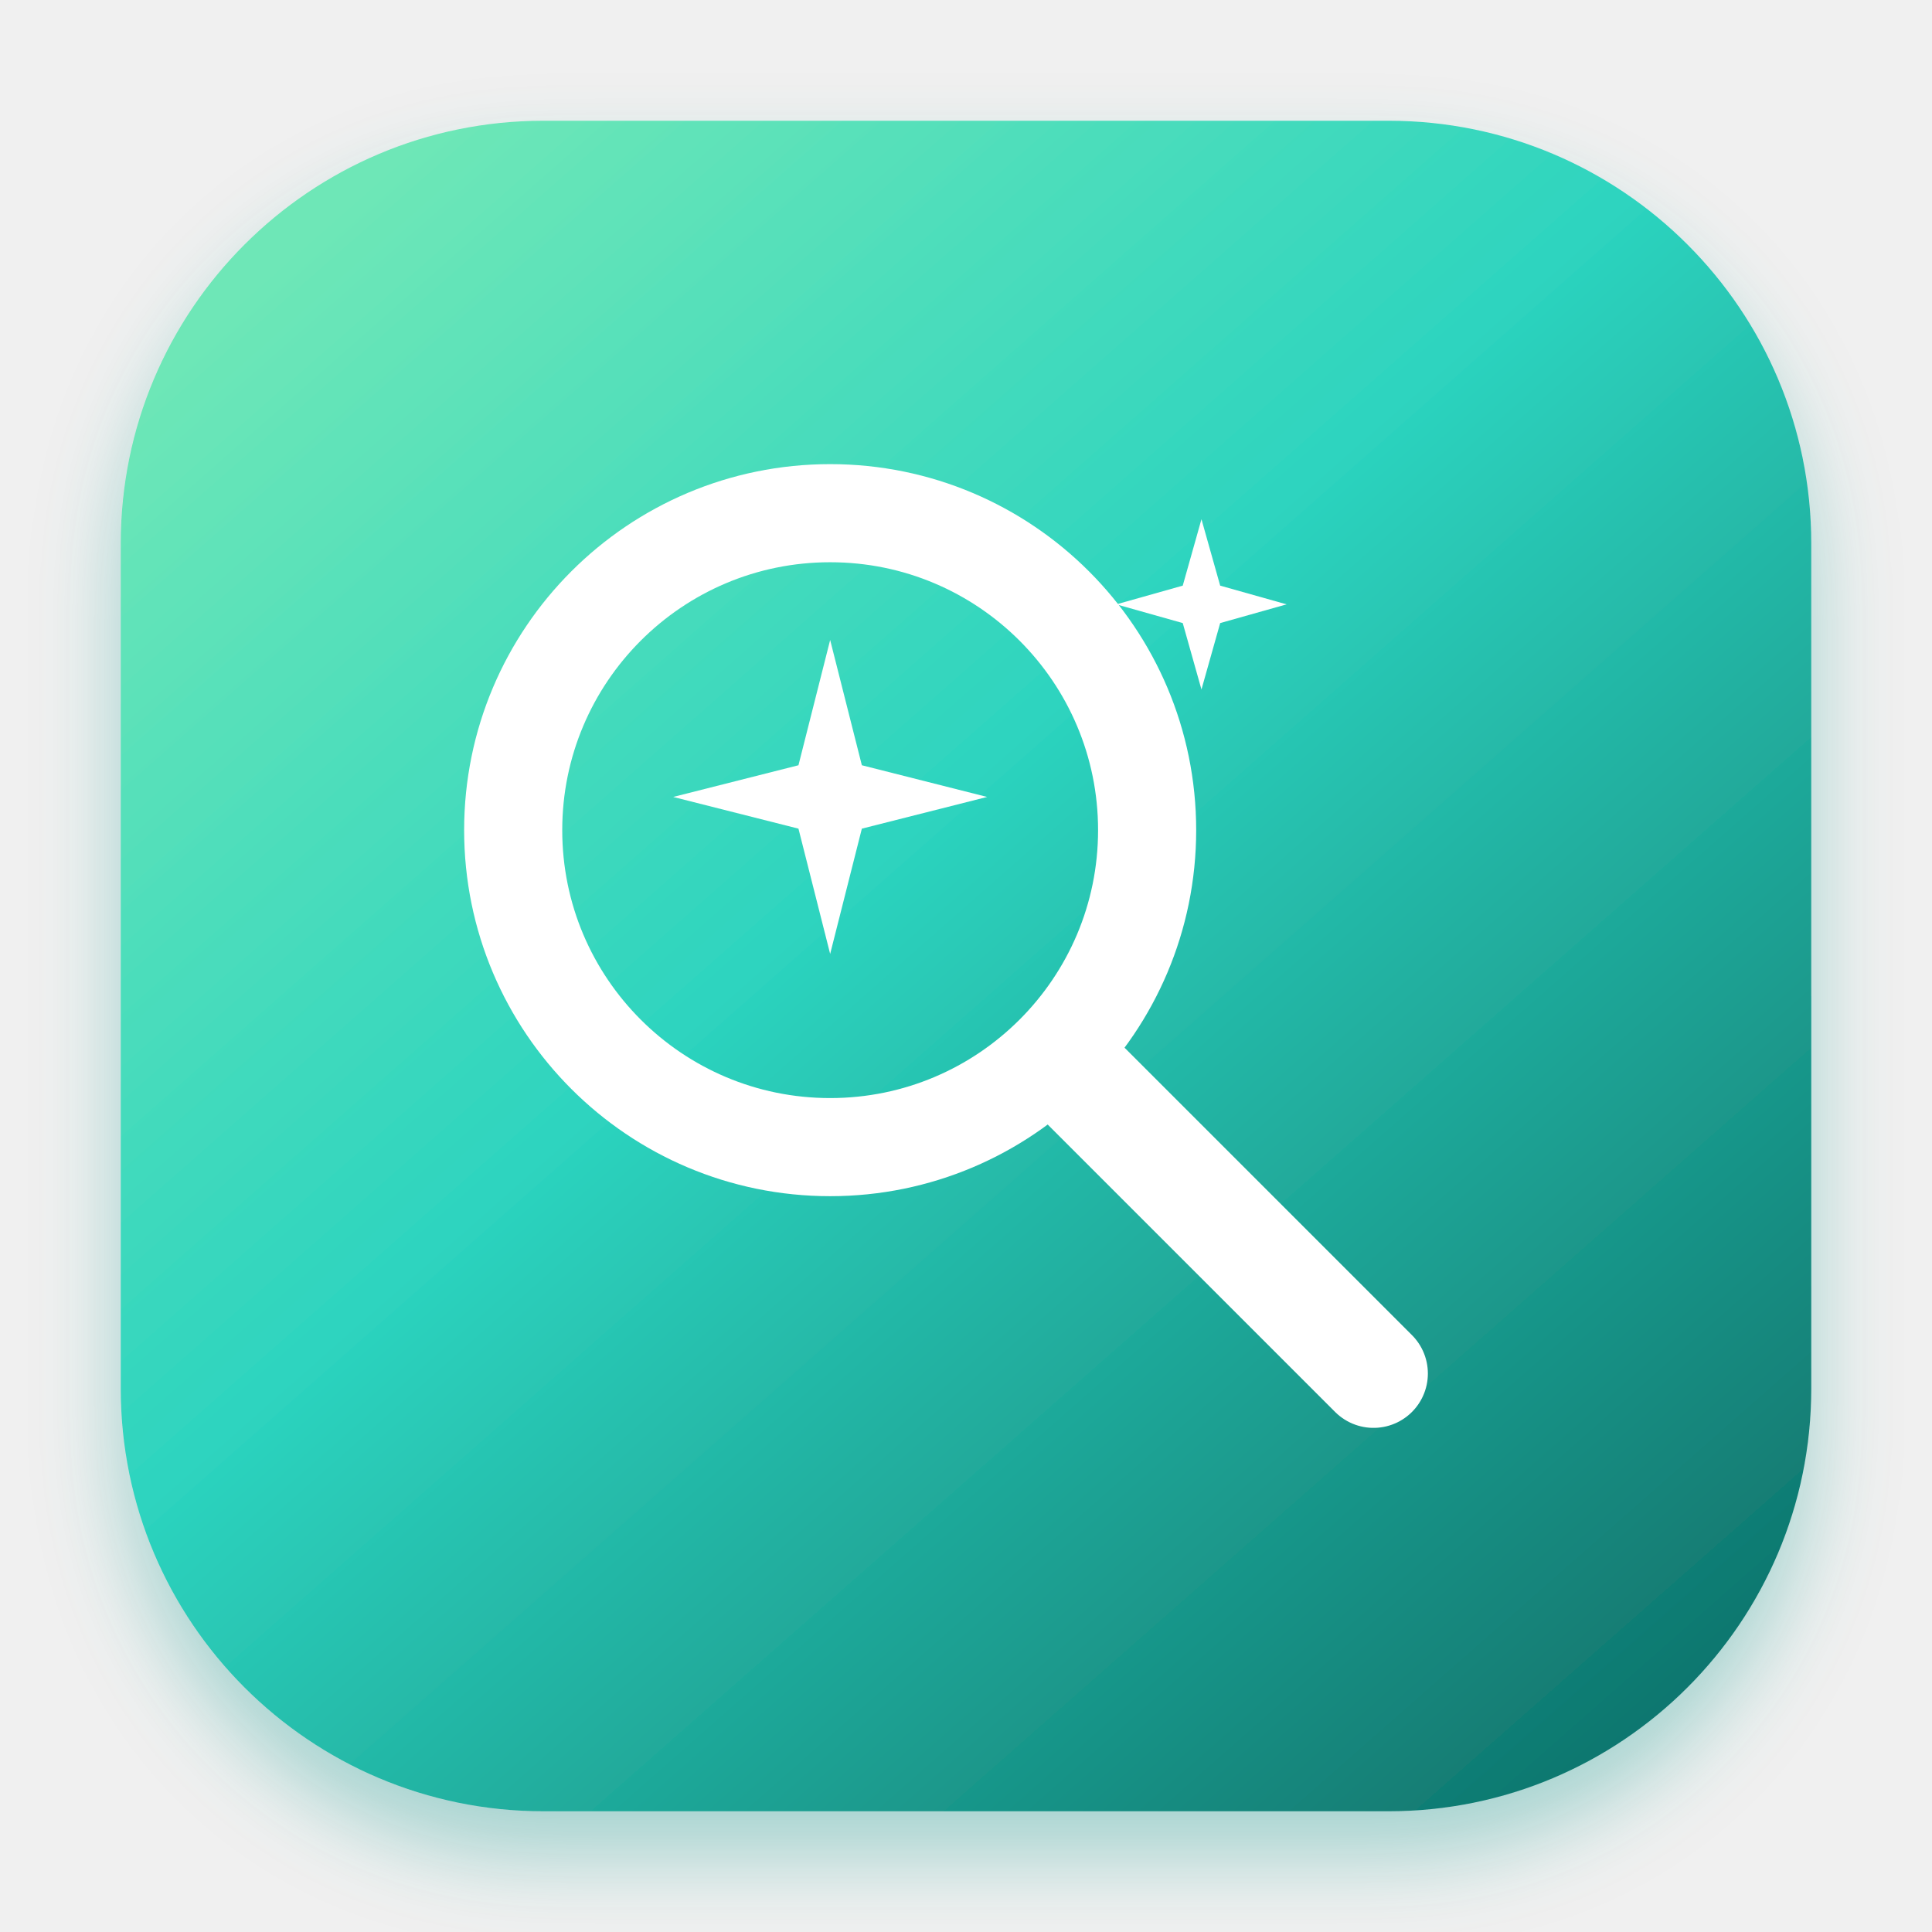
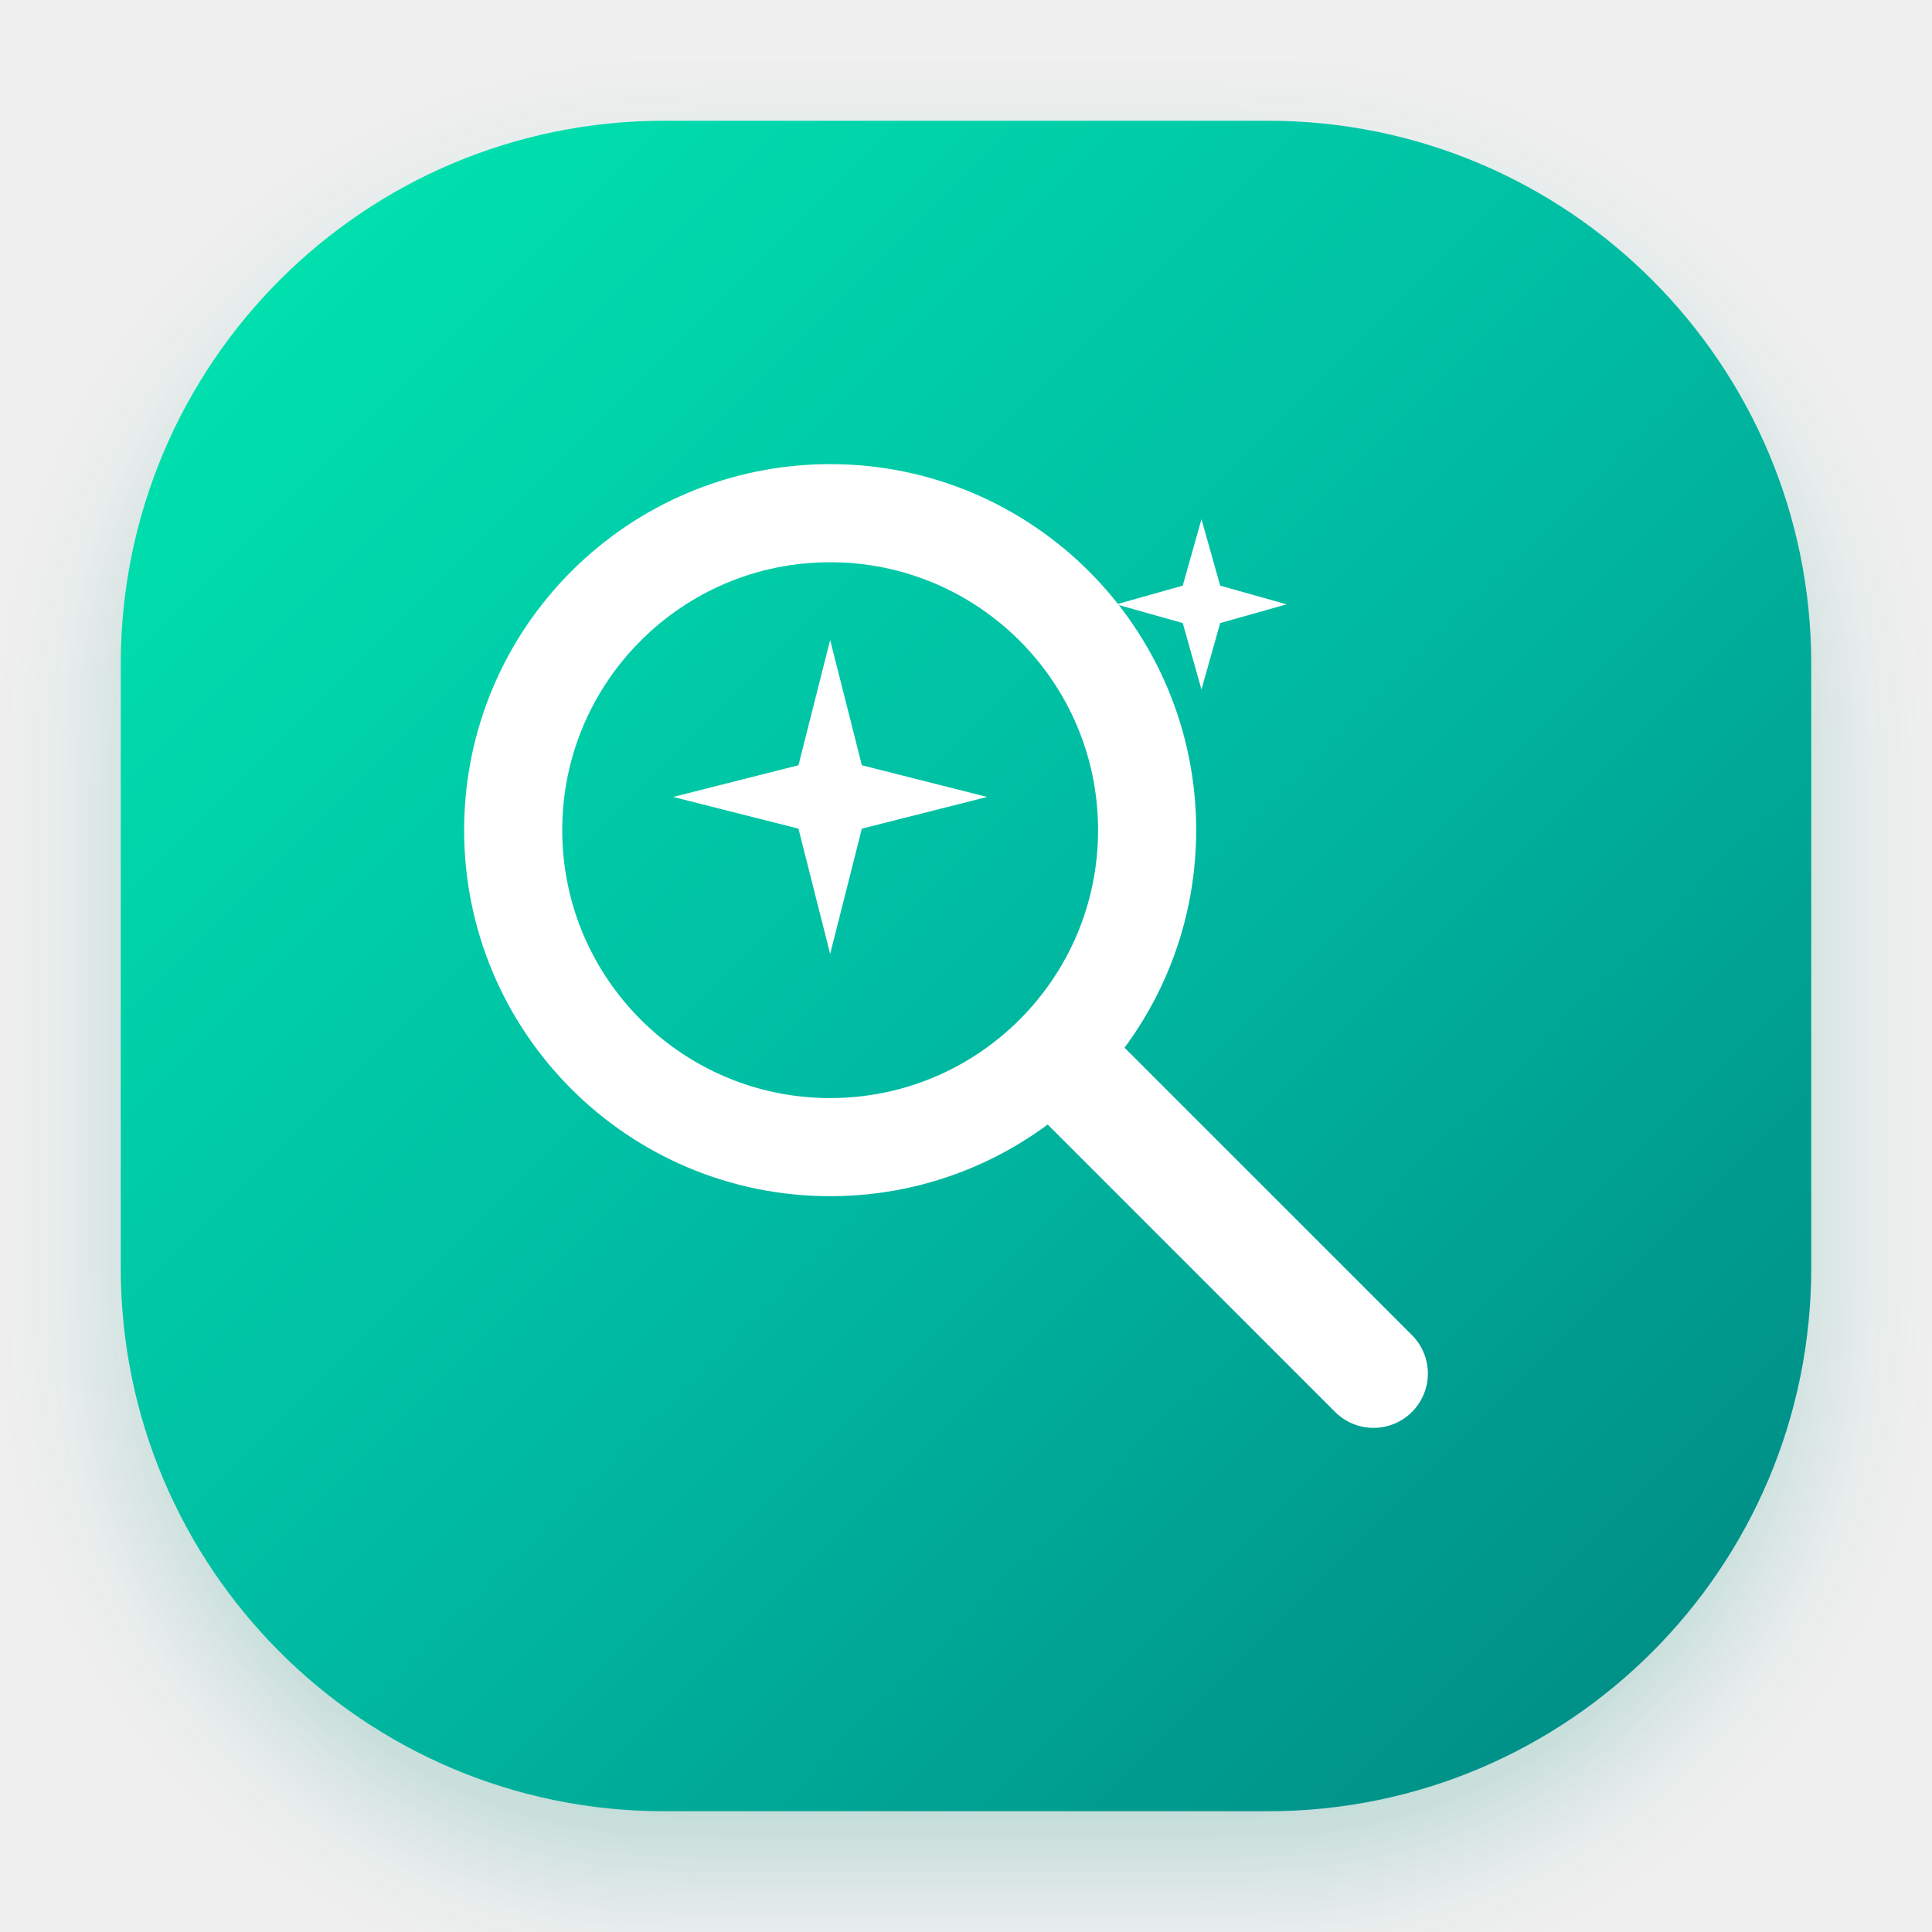
<svg xmlns="http://www.w3.org/2000/svg" viewBox="0 0 64 64" fill="none" role="img" aria-hidden="true">
  <defs>
-     <linearGradient id="aiSq" x1="10" y1="8" x2="54" y2="58" gradientUnits="userSpaceOnUse">
-       <stop offset="0" stop-color="#6EE7B7" />
-       <stop offset="0.42" stop-color="#2DD4BF" />
-       <stop offset="1" stop-color="#0F766E" />
+     <linearGradient id="aiSq" x1="6" y1="6" x2="58" y2="58" gradientUnits="userSpaceOnUse">
+       <stop offset="0" stop-color="#00E5AF" />
+       <stop offset="0.48" stop-color="#00BDA3" />
+       <stop offset="1" stop-color="#078A84" />
    </linearGradient>
-     <filter id="aiSqSh" x="-8%" y="-8%" width="116%" height="116%">
-       <feDropShadow dx="0" dy="1.5" stdDeviation="1.4" flood-color="#0D9488" flood-opacity="0.32" />
+     <filter id="aiSqSh" x="-10%" y="-10%" width="120%" height="124%">
+       <feDropShadow dx="0" dy="2" stdDeviation="2.2" flood-color="#008C78" flood-opacity="0.22" />
    </filter>
  </defs>
-   <rect x="4" y="4" width="56" height="56" rx="14" fill="url(#aiSq)" filter="url(#aiSqSh)" />
+   <rect x="4" y="4" width="56" height="56" rx="18" fill="url(#aiSq)" filter="url(#aiSqSh)" />
  <circle cx="27.5" cy="27.5" r="10.5" stroke="#fff" stroke-width="3.25" fill="none" />
  <path d="M35.2 35.2 45.5 45.5" stroke="#fff" stroke-width="3.6" stroke-linecap="round" />
  <path fill="#fff" d="M27.5 21.2 28.55 25.35 32.7 26.4 28.55 27.45 27.5 31.6 26.45 27.45 22.3 26.4 26.45 25.35z" />
  <path fill="#fff" d="M39.8 17.2 40.42 19.4 42.62 20.02 40.42 20.64 39.8 22.84 39.18 20.64 36.98 20.02 39.18 19.4z" />
</svg>
